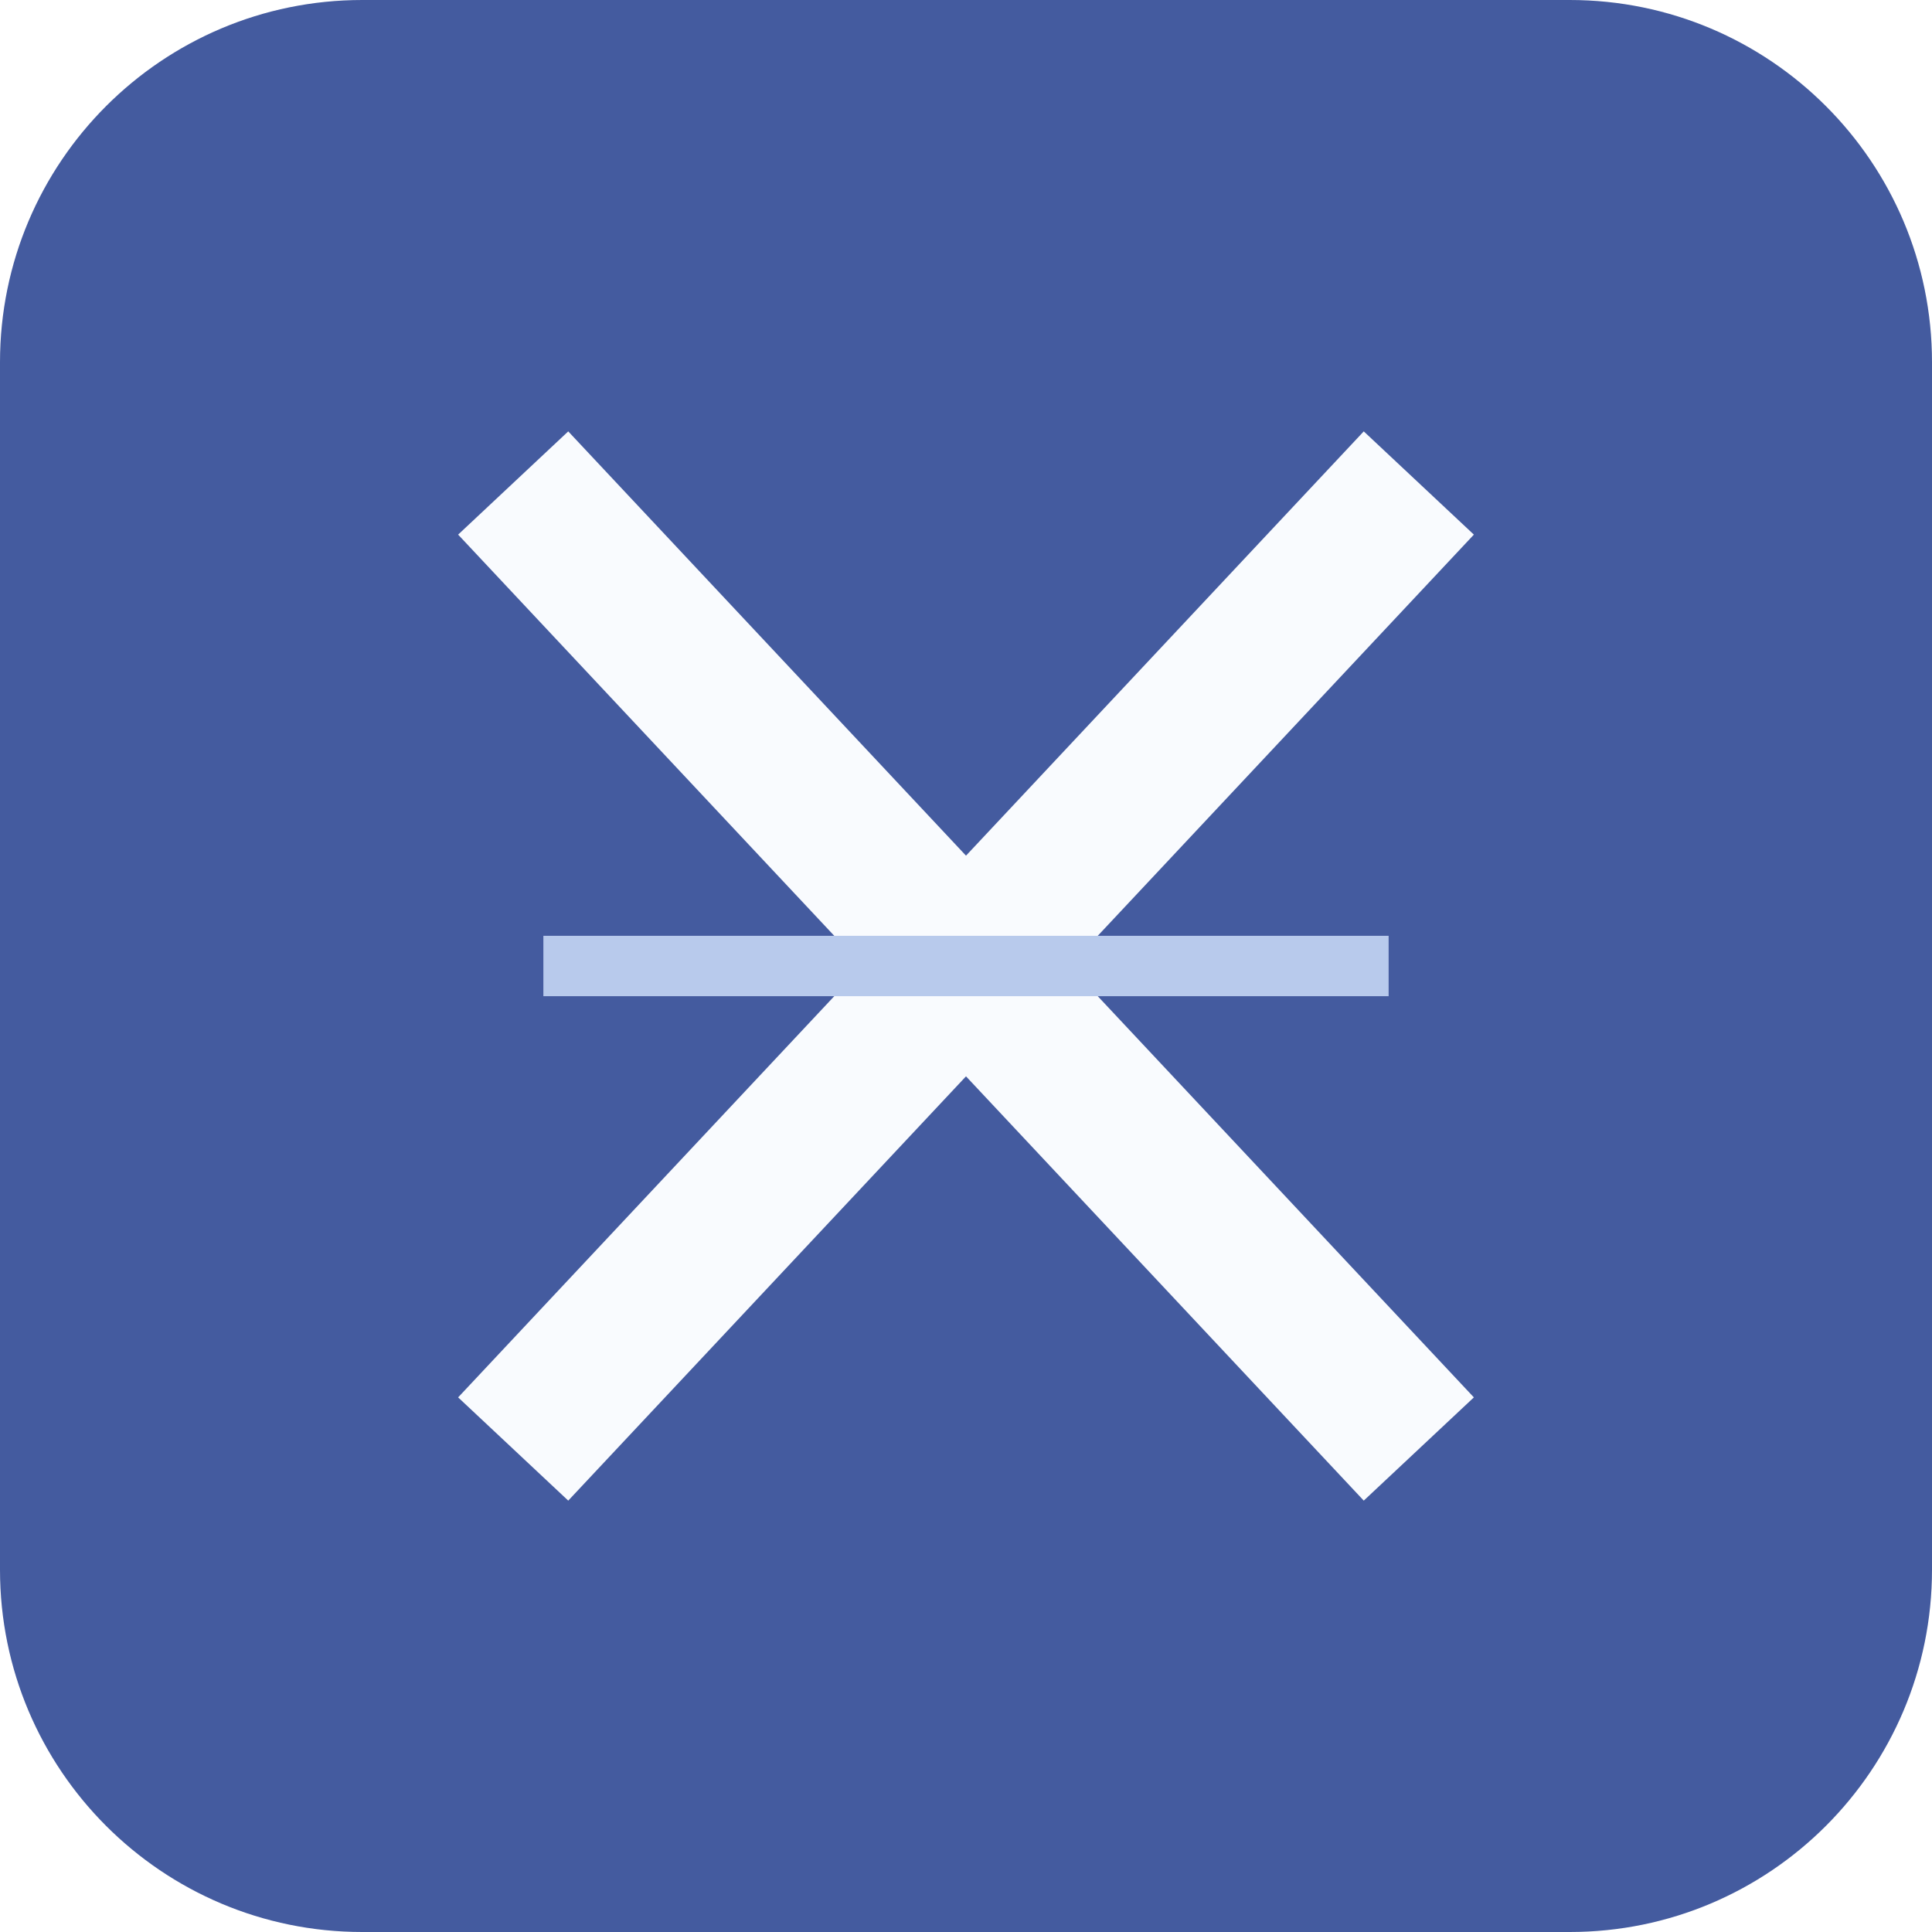
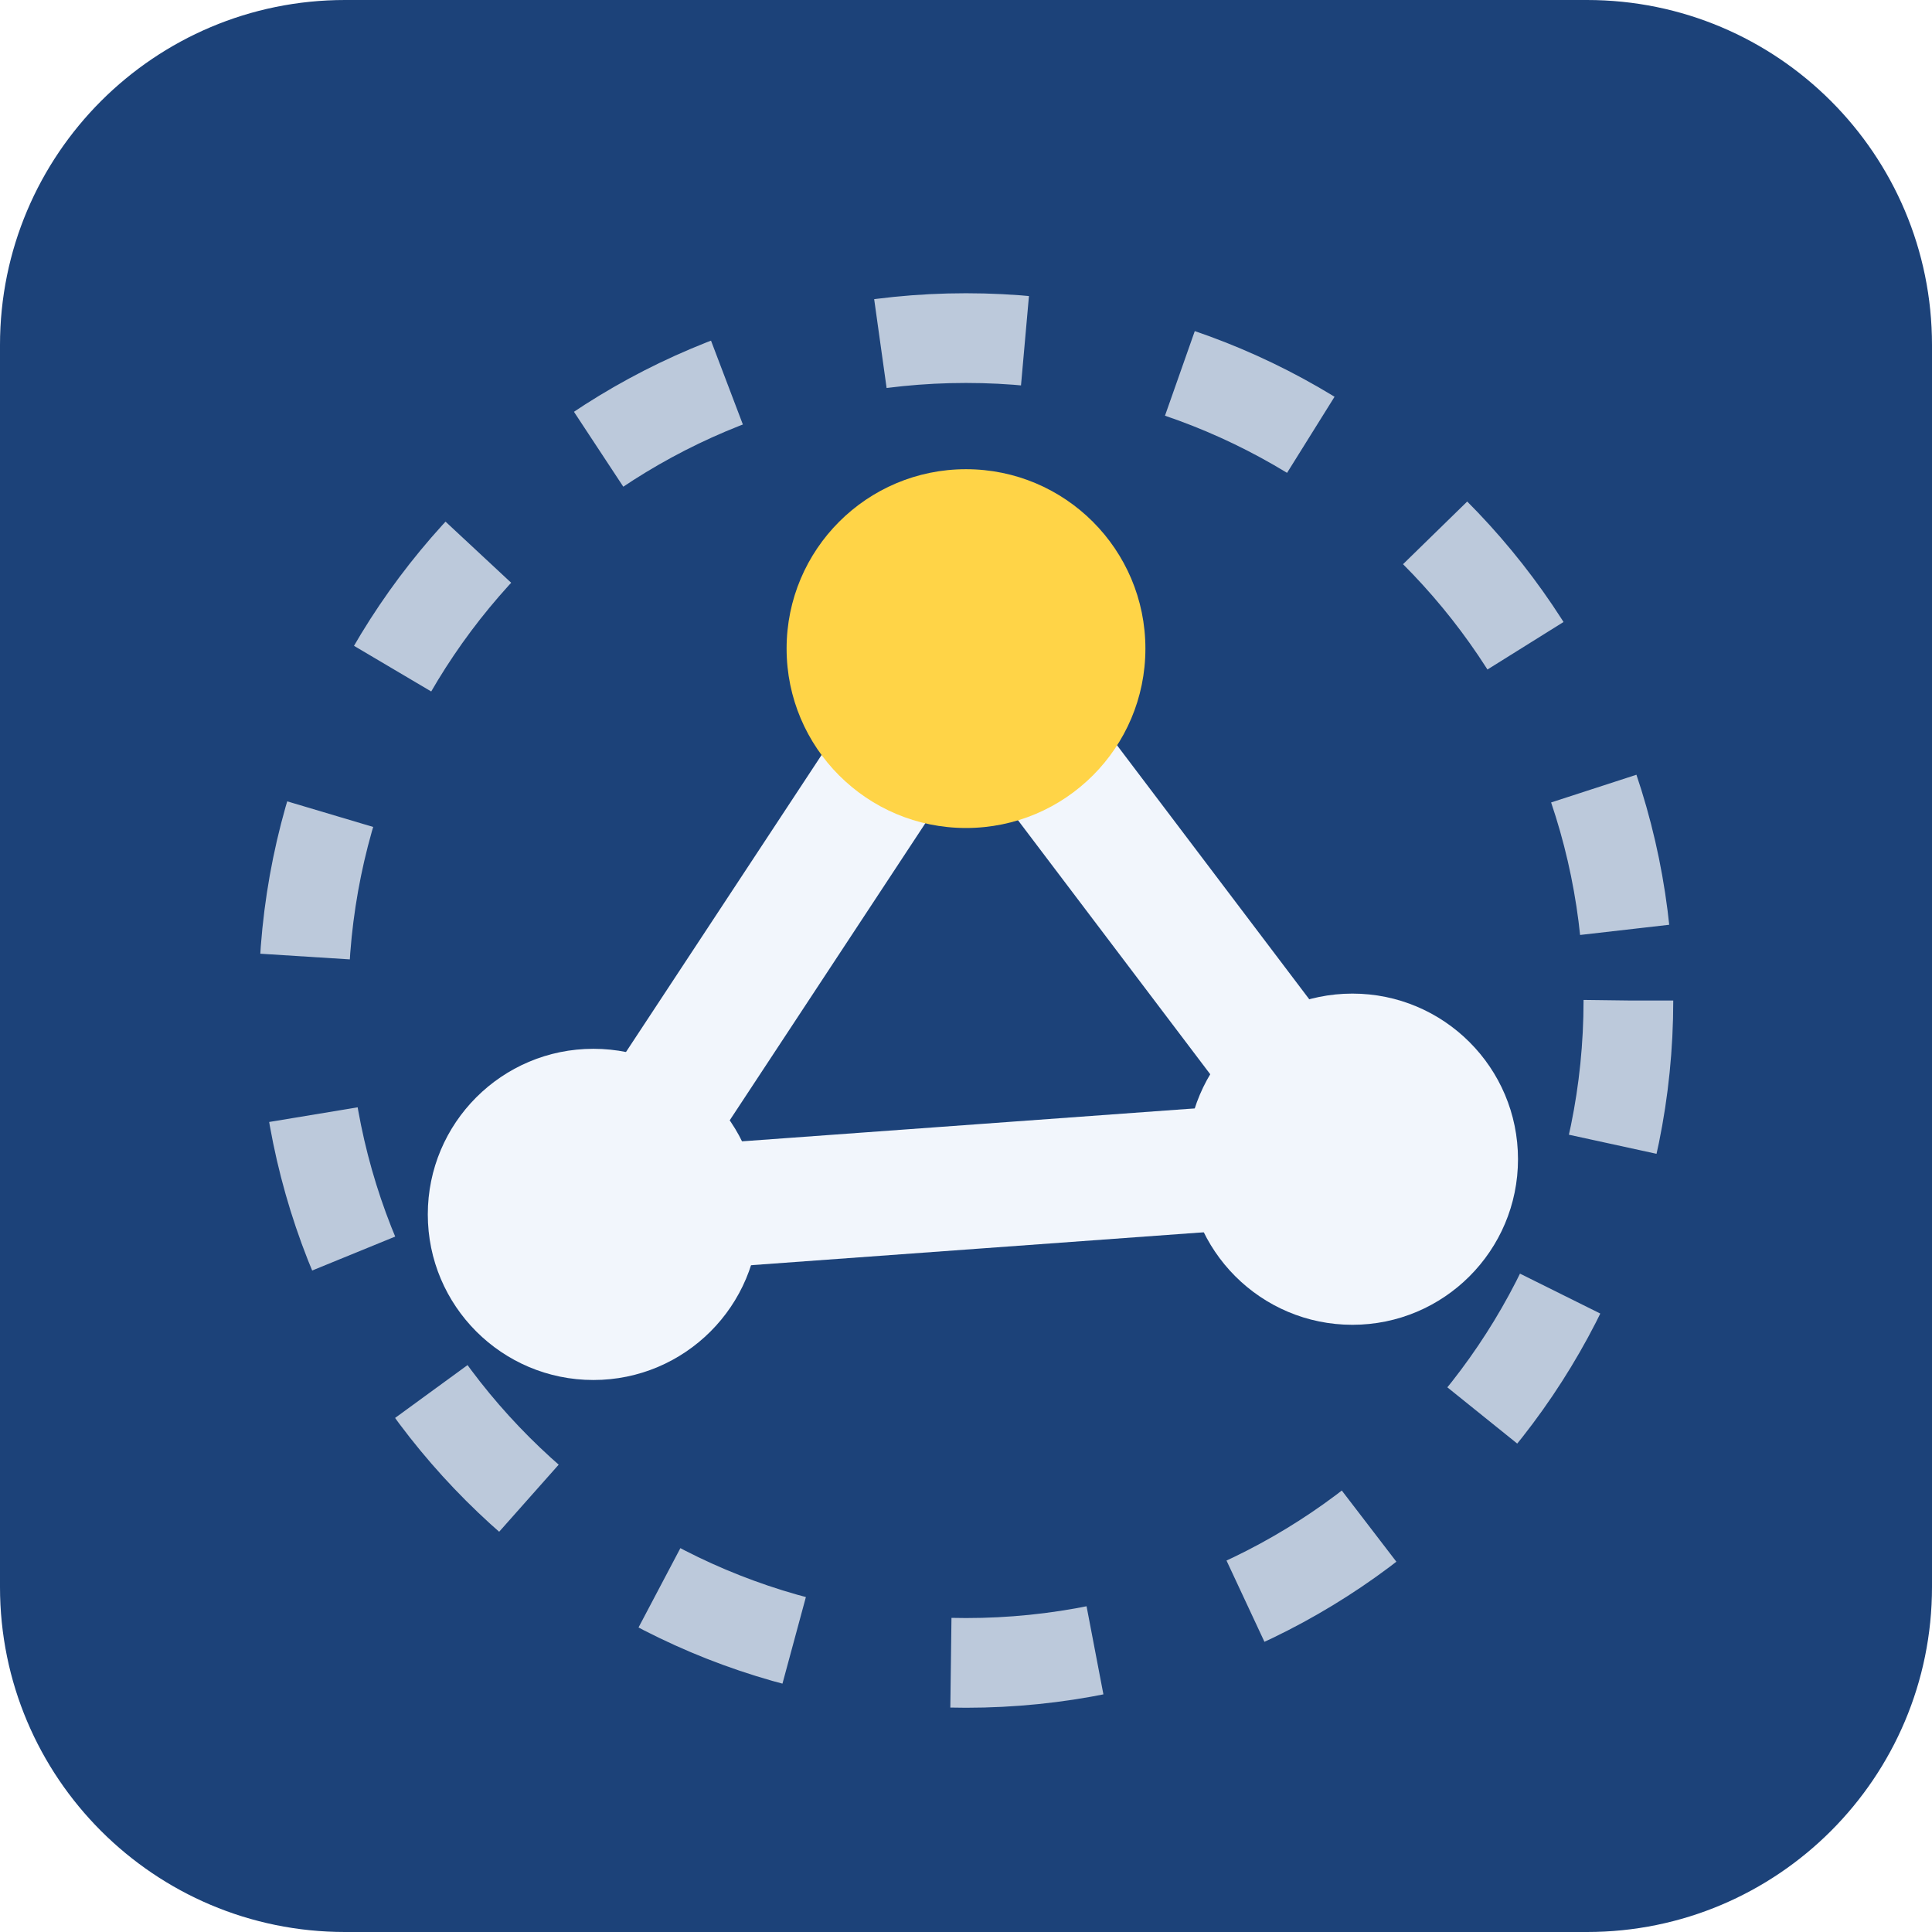
- <svg xmlns="http://www.w3.org/2000/svg" viewBox="0 0 64 64">
-   <rect width="64" height="64" rx="12" fill="#445b9f" />
-   <path d="M17 16L47 48M47 16L17 48" fill="none" stroke="#f9fbfe" stroke-width="5" />
-   <path d="M18 32H46" fill="none" stroke="#b8caec" stroke-width="2" />
+ <svg xmlns="http://www.w3.org/2000/svg" viewBox="0 0 28 28">
+   <rect width="28" height="28" rx="5" fill="#1c4279" />
+   <circle cx="14" cy="14.5" r="9.6" fill="none" stroke="#f2f6fc" stroke-width="1.3" stroke-dasharray="2.1 2.3" opacity=".75" />
+   <path d="M8.6 17.6 14 9.4l5.6 7.4-11 .8" fill="none" stroke="#f2f6fc" stroke-width="1.8" stroke-linejoin="round" />
+   <circle cx="8.6" cy="17.6" r="2.4" fill="#f2f6fc" />
+   <circle cx="19.6" cy="16.8" r="2.4" fill="#f2f6fc" />
+   <circle cx="14" cy="9.4" r="2.6" fill="#ffd447" />
</svg>
